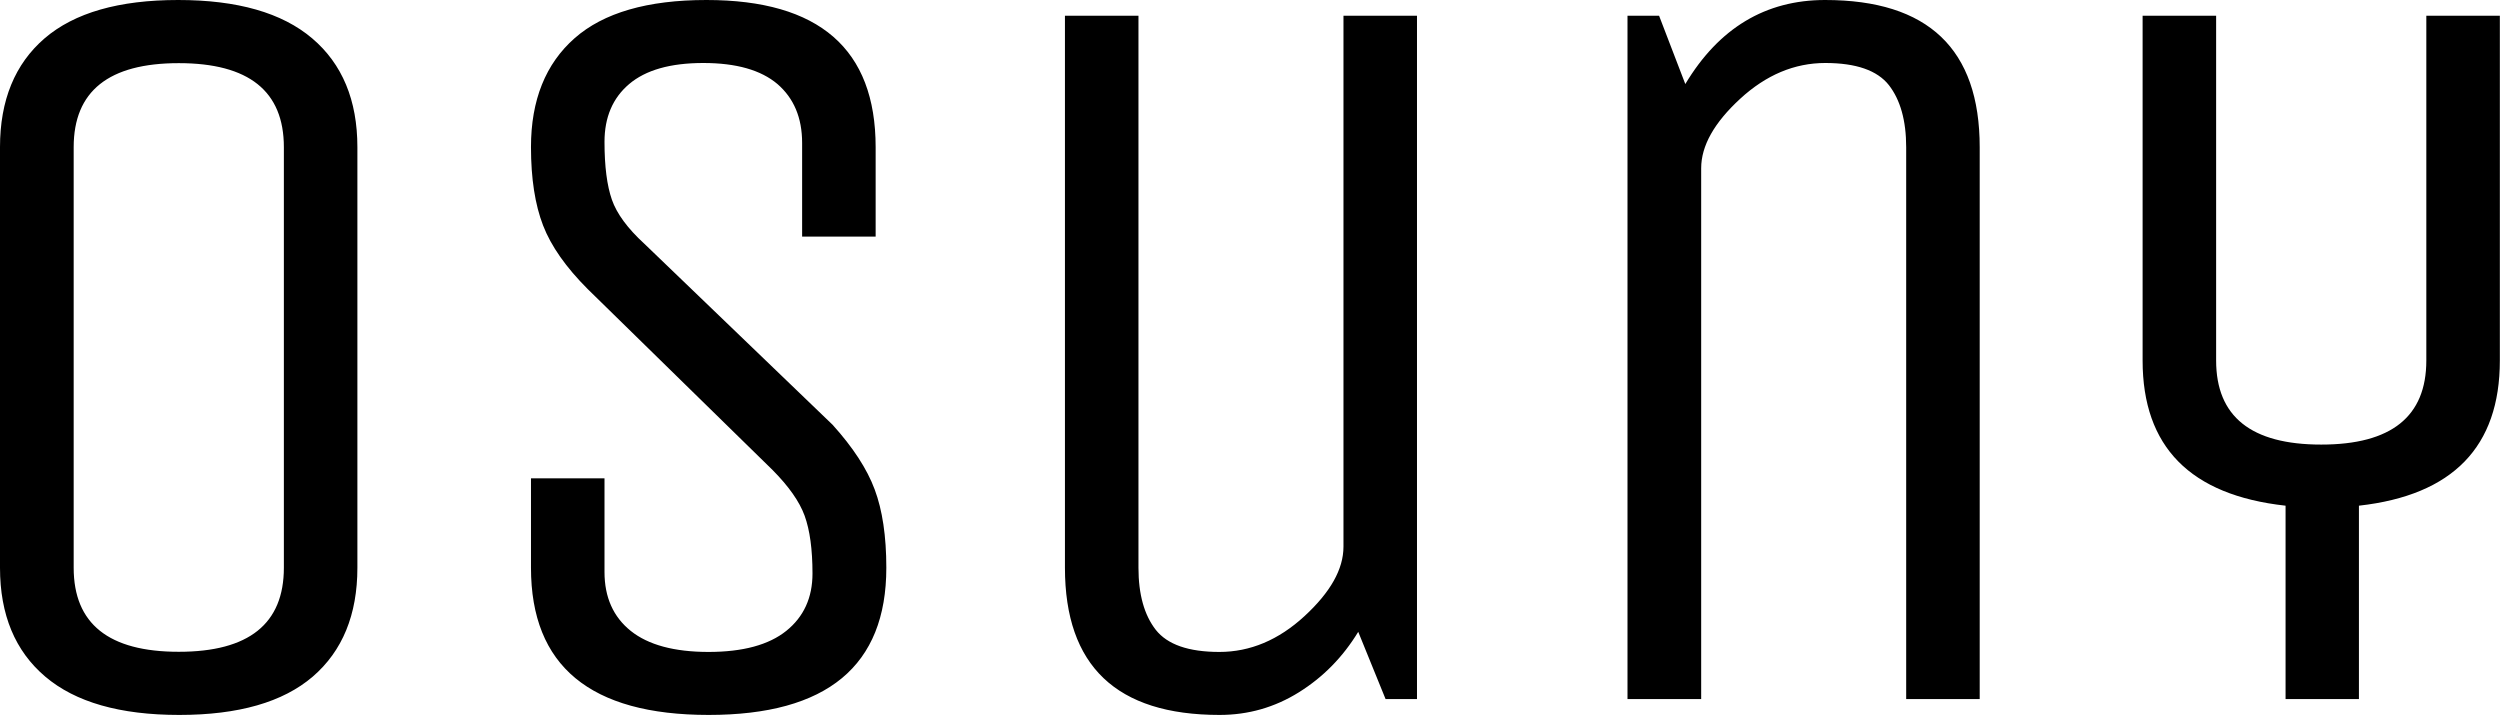
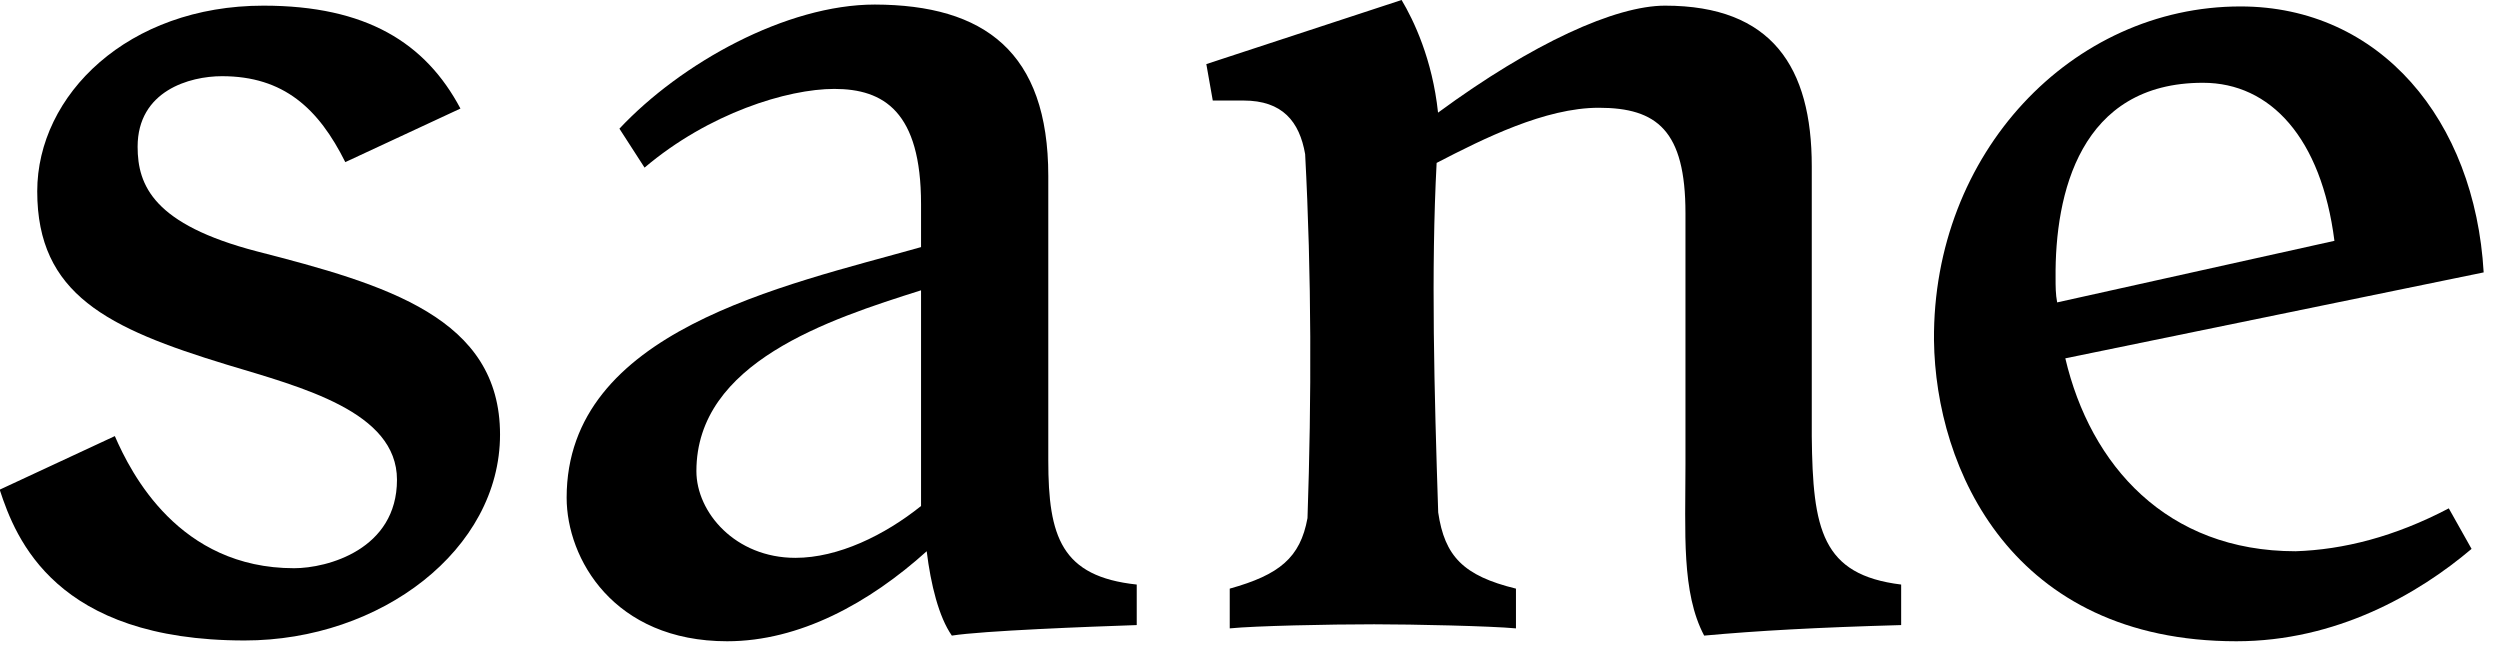
- <svg xmlns="http://www.w3.org/2000/svg" version="1.2" baseProfile="tiny" width="1591.4" height="455.1" overflow="visible" xml:space="preserve">
-   <switch>
-     <g>
-       <g fill="#000000">
-         <path d="M227.5 93.7v267.7c0 29.9-9.5 53-28.4 69.3-19 16.3-47.3 24.4-85 24.4S48 447 28.8 430.7C9.6 414.4 0 391.3 0 361.4V93.7c0-29.9 9.5-53 28.4-69.3C47.4 8.1 75.7 0 113.4 0s66.1 8.1 85.3 24.4c19.2 16.3 28.8 39.4 28.8 69.3zm-46.8 267.7V93.7c0-35.7-22.3-53.5-66.9-53.5-44.6 0-66.9 17.8-66.9 53.5v267.7c0 35.7 22.3 53.5 66.9 53.5 44.6 0 66.9-17.8 66.9-53.5zM564.2 361.4c0 62.5-37.7 93.7-113.1 93.7-75.4 0-113.1-31.2-113.1-93.7v-56.9h46.8v59.6c0 16.1 5.6 28.6 16.7 37.5 11.1 8.9 27.7 13.4 49.5 13.4 21.9 0 38.4-4.5 49.5-13.4 11.1-8.9 16.7-21.1 16.7-36.5 0-15.4-1.7-27.7-5-36.8-3.3-9.1-10.2-18.8-20.4-29.1L374.1 184c-13.8-13.8-23.3-27.3-28.4-40.5-5.1-13.2-7.7-29.8-7.7-49.9 0-29.9 9.3-53 27.8-69.3C384.2 8.1 412.2 0 449.7 0c71.8 0 107.7 31.2 107.7 93.7v56.9h-46.8V91c0-16.1-5.3-28.5-15.7-37.5-10.5-8.9-26.2-13.4-47.2-13.4-21 0-36.7 4.5-47.2 13.4s-15.7 21.2-15.7 36.8c0 15.6 1.6 27.9 4.7 36.8 3.1 8.9 10 18.3 20.7 28.1L530 270.4c12.9 14.3 21.9 28 26.8 41.2 4.9 13.1 7.4 29.7 7.4 49.8zM677.9 361.4V10h46.8v351.4c0 17 3.7 30.1 11 39.5 7.4 9.4 20.9 14.1 40.5 14.1s37.7-7.6 54.2-22.8c16.5-15.2 24.8-29.9 24.8-44.2V10H902v435h-20l-17.4-42.8c-9.8 16.1-22.4 28.9-37.8 38.5-15.4 9.6-32.2 14.4-50.5 14.4-65.6 0-98.4-31.2-98.4-93.7zM1082.8 445H1036V10h20.1l16.7 43.5c21.4-35.7 51.1-53.5 89-53.5 65.6 0 98.4 31.2 98.4 93.7V445h-46.8V93.7c0-16.9-3.7-30.1-11-39.5-7.4-9.4-20.9-14.1-40.5-14.1s-37.7 7.6-54.2 22.8c-16.5 15.2-24.8 29.9-24.8 44.2V445zM1501.7 445h-46.8V321.9c-60.7-6.7-91-37.5-91-92.4V10h46.8v219.5c0 35.7 22.3 53.5 66.9 53.5 44.6 0 66.9-17.8 66.9-53.5V10h46.8v219.5c0 54.9-29.9 85.7-89.7 92.4V445z" />
-       </g>
-     </g>
-   </switch>
+ <svg xmlns="http://www.w3.org/2000/svg" version="1.1" id="Calque_1" x="0px" y="0px" viewBox="0 0 1591.4 416.9" style="enable-background:new 0 0 1591.4 416.9;" xml:space="preserve">
+   <g>
+     <path d="M1210.2,372.1v25.8c-53.7,1.5-91.4,3.6-125.4,6.7c-14.5-27.4-11.9-65.5-11.9-108.9v-160c0-52.6-18.1-67.1-55.2-67.1   c-34.1,0-73.3,19.6-103.2,35.1c-3.6,68.1-1.5,145.6,1,222.5c4.1,27.9,16,40.3,49.5,48.5V400c-16-1.5-65.5-2.6-90.3-2.6   c-28.9,0-75.9,1-91.9,2.6v-25.3c31.5-8.8,44.9-19.6,49.5-44.9c2.6-76.4,2.6-154.3-1.5-231.7C827.2,77.4,816.4,64,791.6,64H772   l-4.1-23.2L892.2,0c7.7,12.9,19.6,37.7,23.2,71.7c60.4-44.4,113-68.1,144.5-68.1c68.1,0,93.4,39.2,93.4,102.2v171.9   C1153.9,337,1159.6,365.9,1210.2,372.1z" />
+     <path d="M1558.8,323.6l14.5,25.8c-34.1,28.9-86.2,58.8-149.7,58.8c-143,0-191.5-109.9-192.5-191.5c-1-119.2,87.7-212.6,195.1-212.6   c88.8,0,149.2,72.3,154.8,169.3l-266.3,54.7c16,68.1,64.5,122.8,146.6,122.8C1491.7,349.9,1524.3,341.7,1558.8,323.6z M1308.5,177   c0,5.2,0,10.3,1,15.5l176.5-39.2c-8.3-65.5-40.8-100.6-83.6-100.6C1324,52.6,1308,123.4,1308.5,177z" />
+     <path d="M167.7,3.6c65.5,0,103.2,23.7,125.4,65.5l-73.3,34.1c-17-34.1-39.2-54.7-78.5-54.7c-20.6,0-53.7,9.3-53.7,44.9   c0,24.8,10.3,49.5,75.9,66.6c82.6,21.2,154.8,42.3,154.8,116.6c0,73.3-75.9,131.1-162.6,131.1c-120.3,0-145.6-64.5-155.9-96   l73.3-34.1c10.3,23.7,40.8,84.1,114.1,84.1c21.2,0,65.5-11.9,65.5-56.3c0-43.4-60.4-58.8-108.4-73.3   C68.6,209,23.7,187.4,23.7,121.8C23.7,60.4,81.5,3.6,167.7,3.6z" />
+     <path d="M723.6,372.1v25.8c-29.9,1-98.1,3.6-117.7,6.7c-8.3-11.9-13.4-32.5-16-53.7c-36.6,33-81,57.3-127,57.3   c-72.3,0-102.2-52.6-102.2-91.4c0-106.3,137.8-134.7,225.6-159.5v-27.4c0-58.8-23.7-73.3-55.2-73.3c-29.9,0-80,15.5-120.8,50.1   l-16-24.8c39.2-41.8,106.3-79,162.6-79C626.5,3.1,667.3,33,667.3,112v181.2C667.3,341.7,675.6,367,723.6,372.1z M586.3,322.1v-13.4   V184.8c-58.8,18.6-143,45.9-143,115.1c0,26.3,24.8,55.2,63,55.2C533.6,355.1,563.1,340.7,586.3,322.1z" />
+   </g>
</svg>
